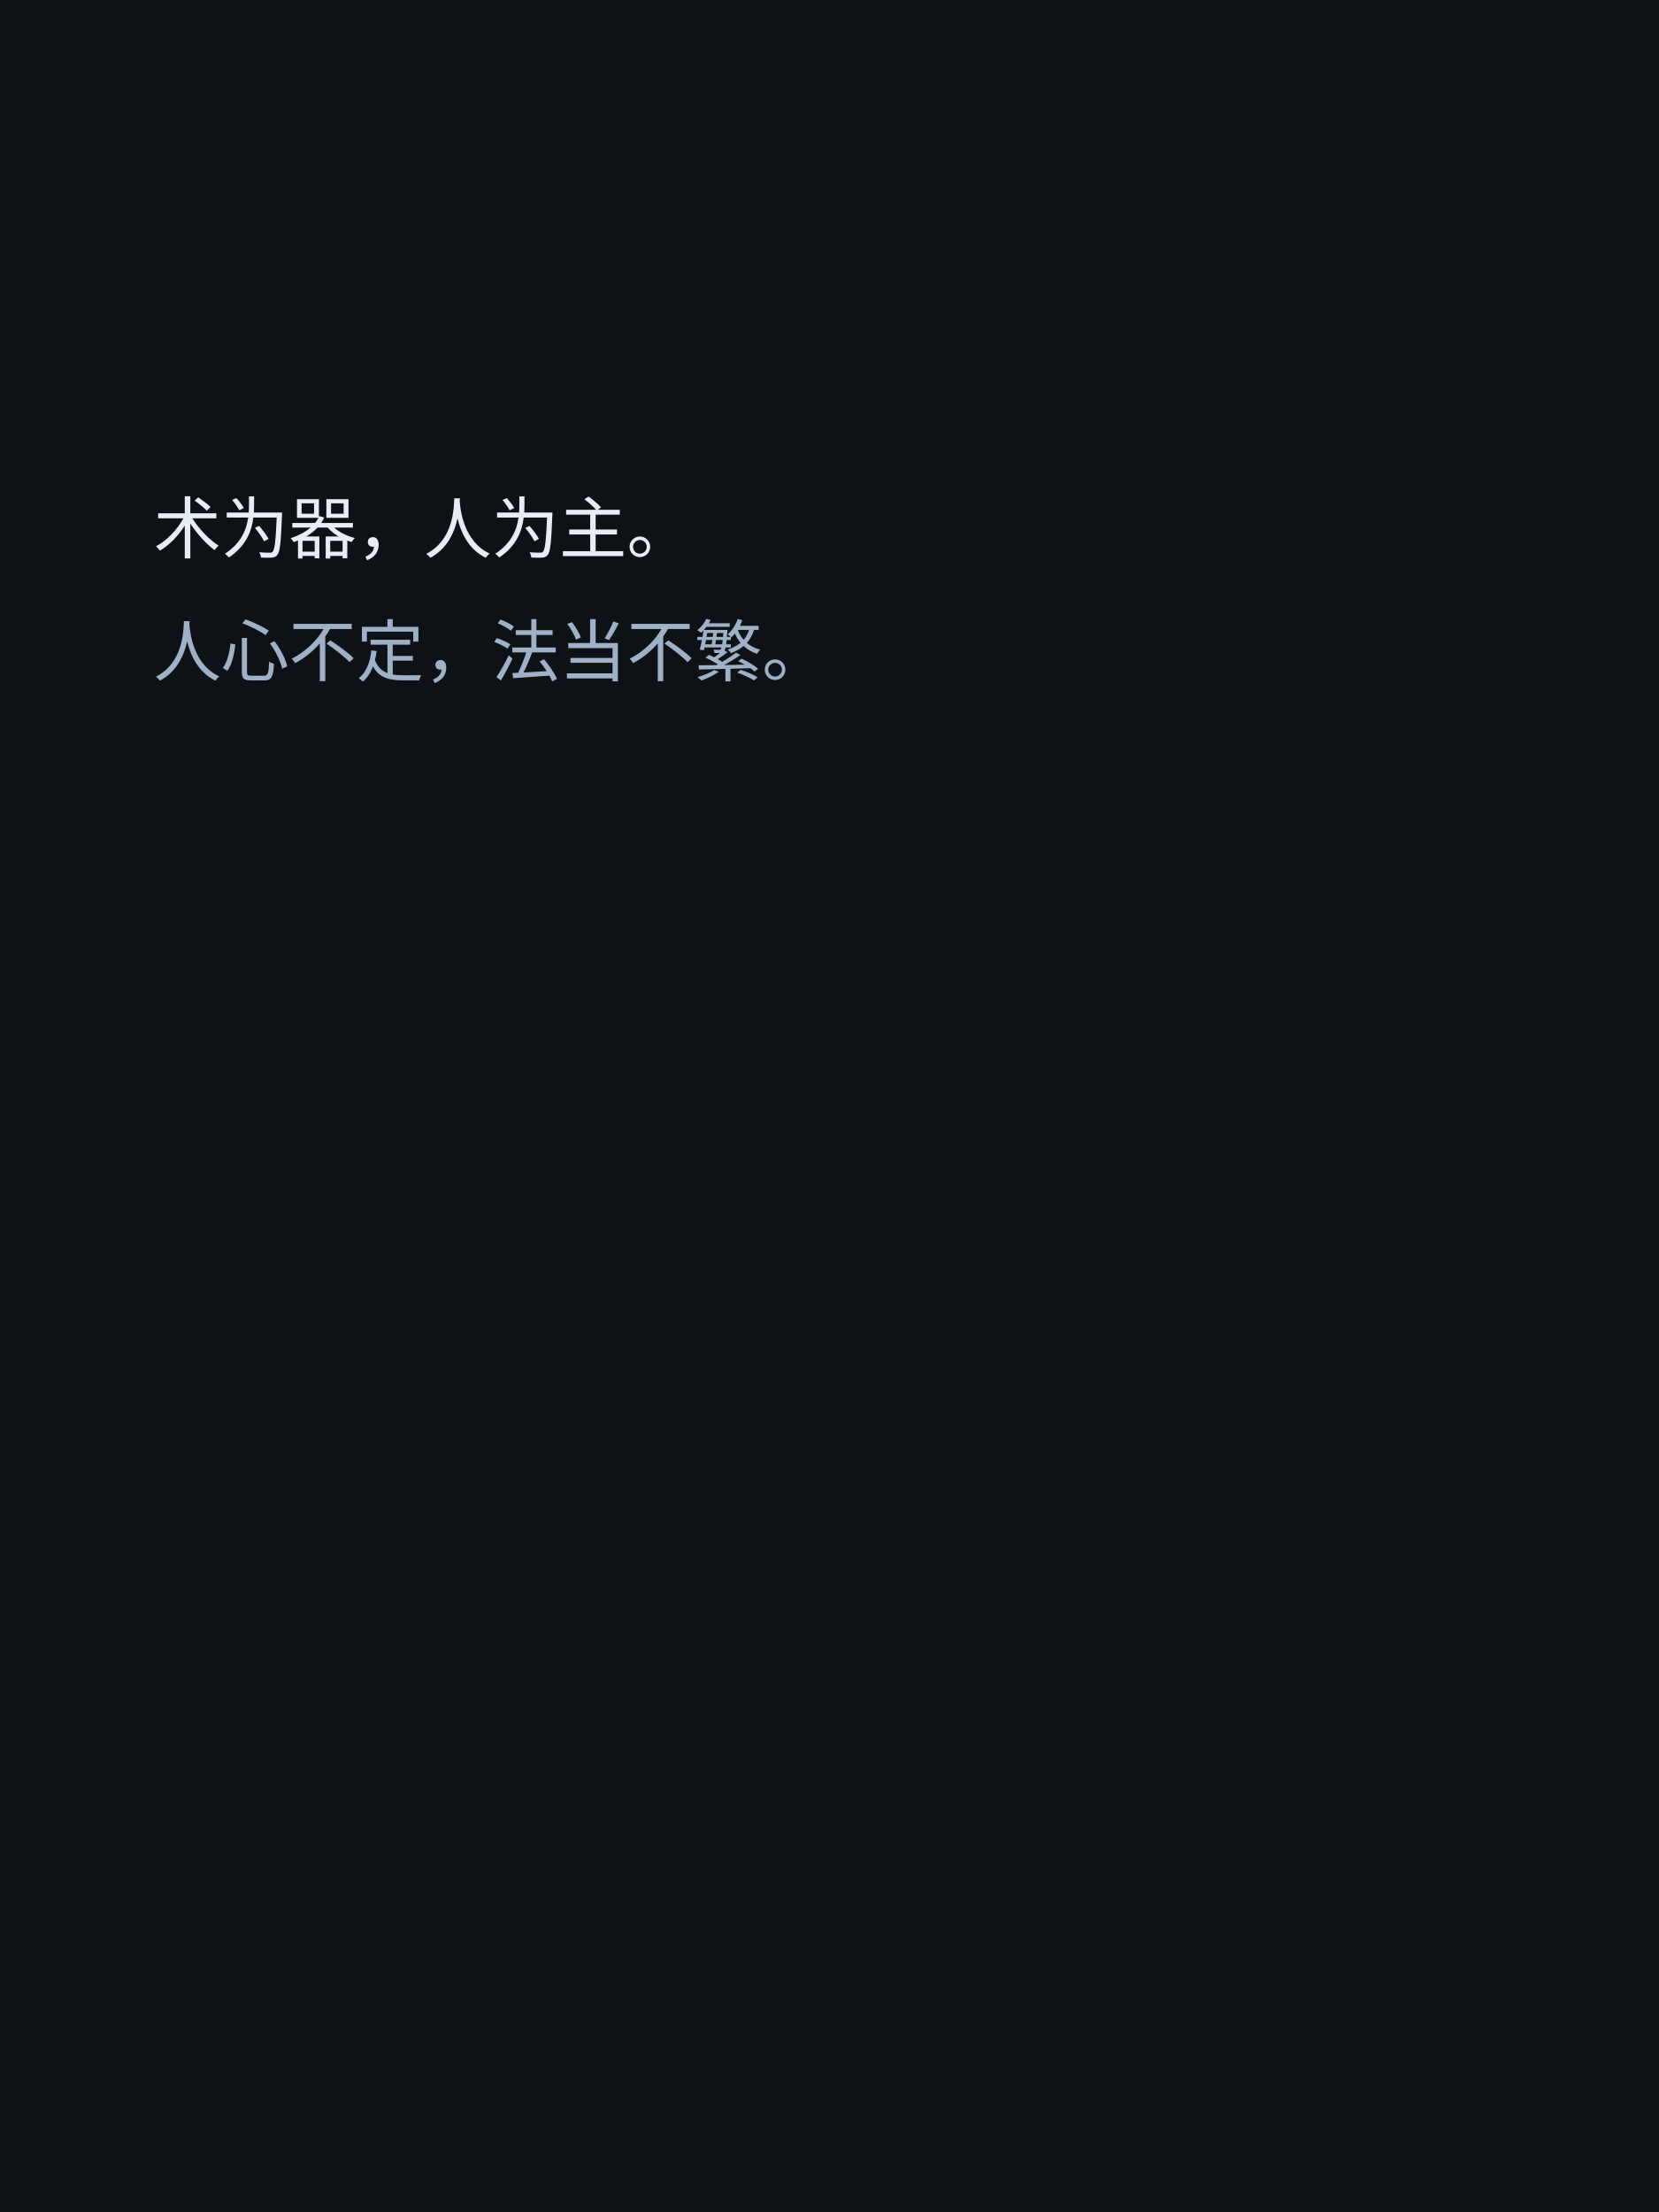
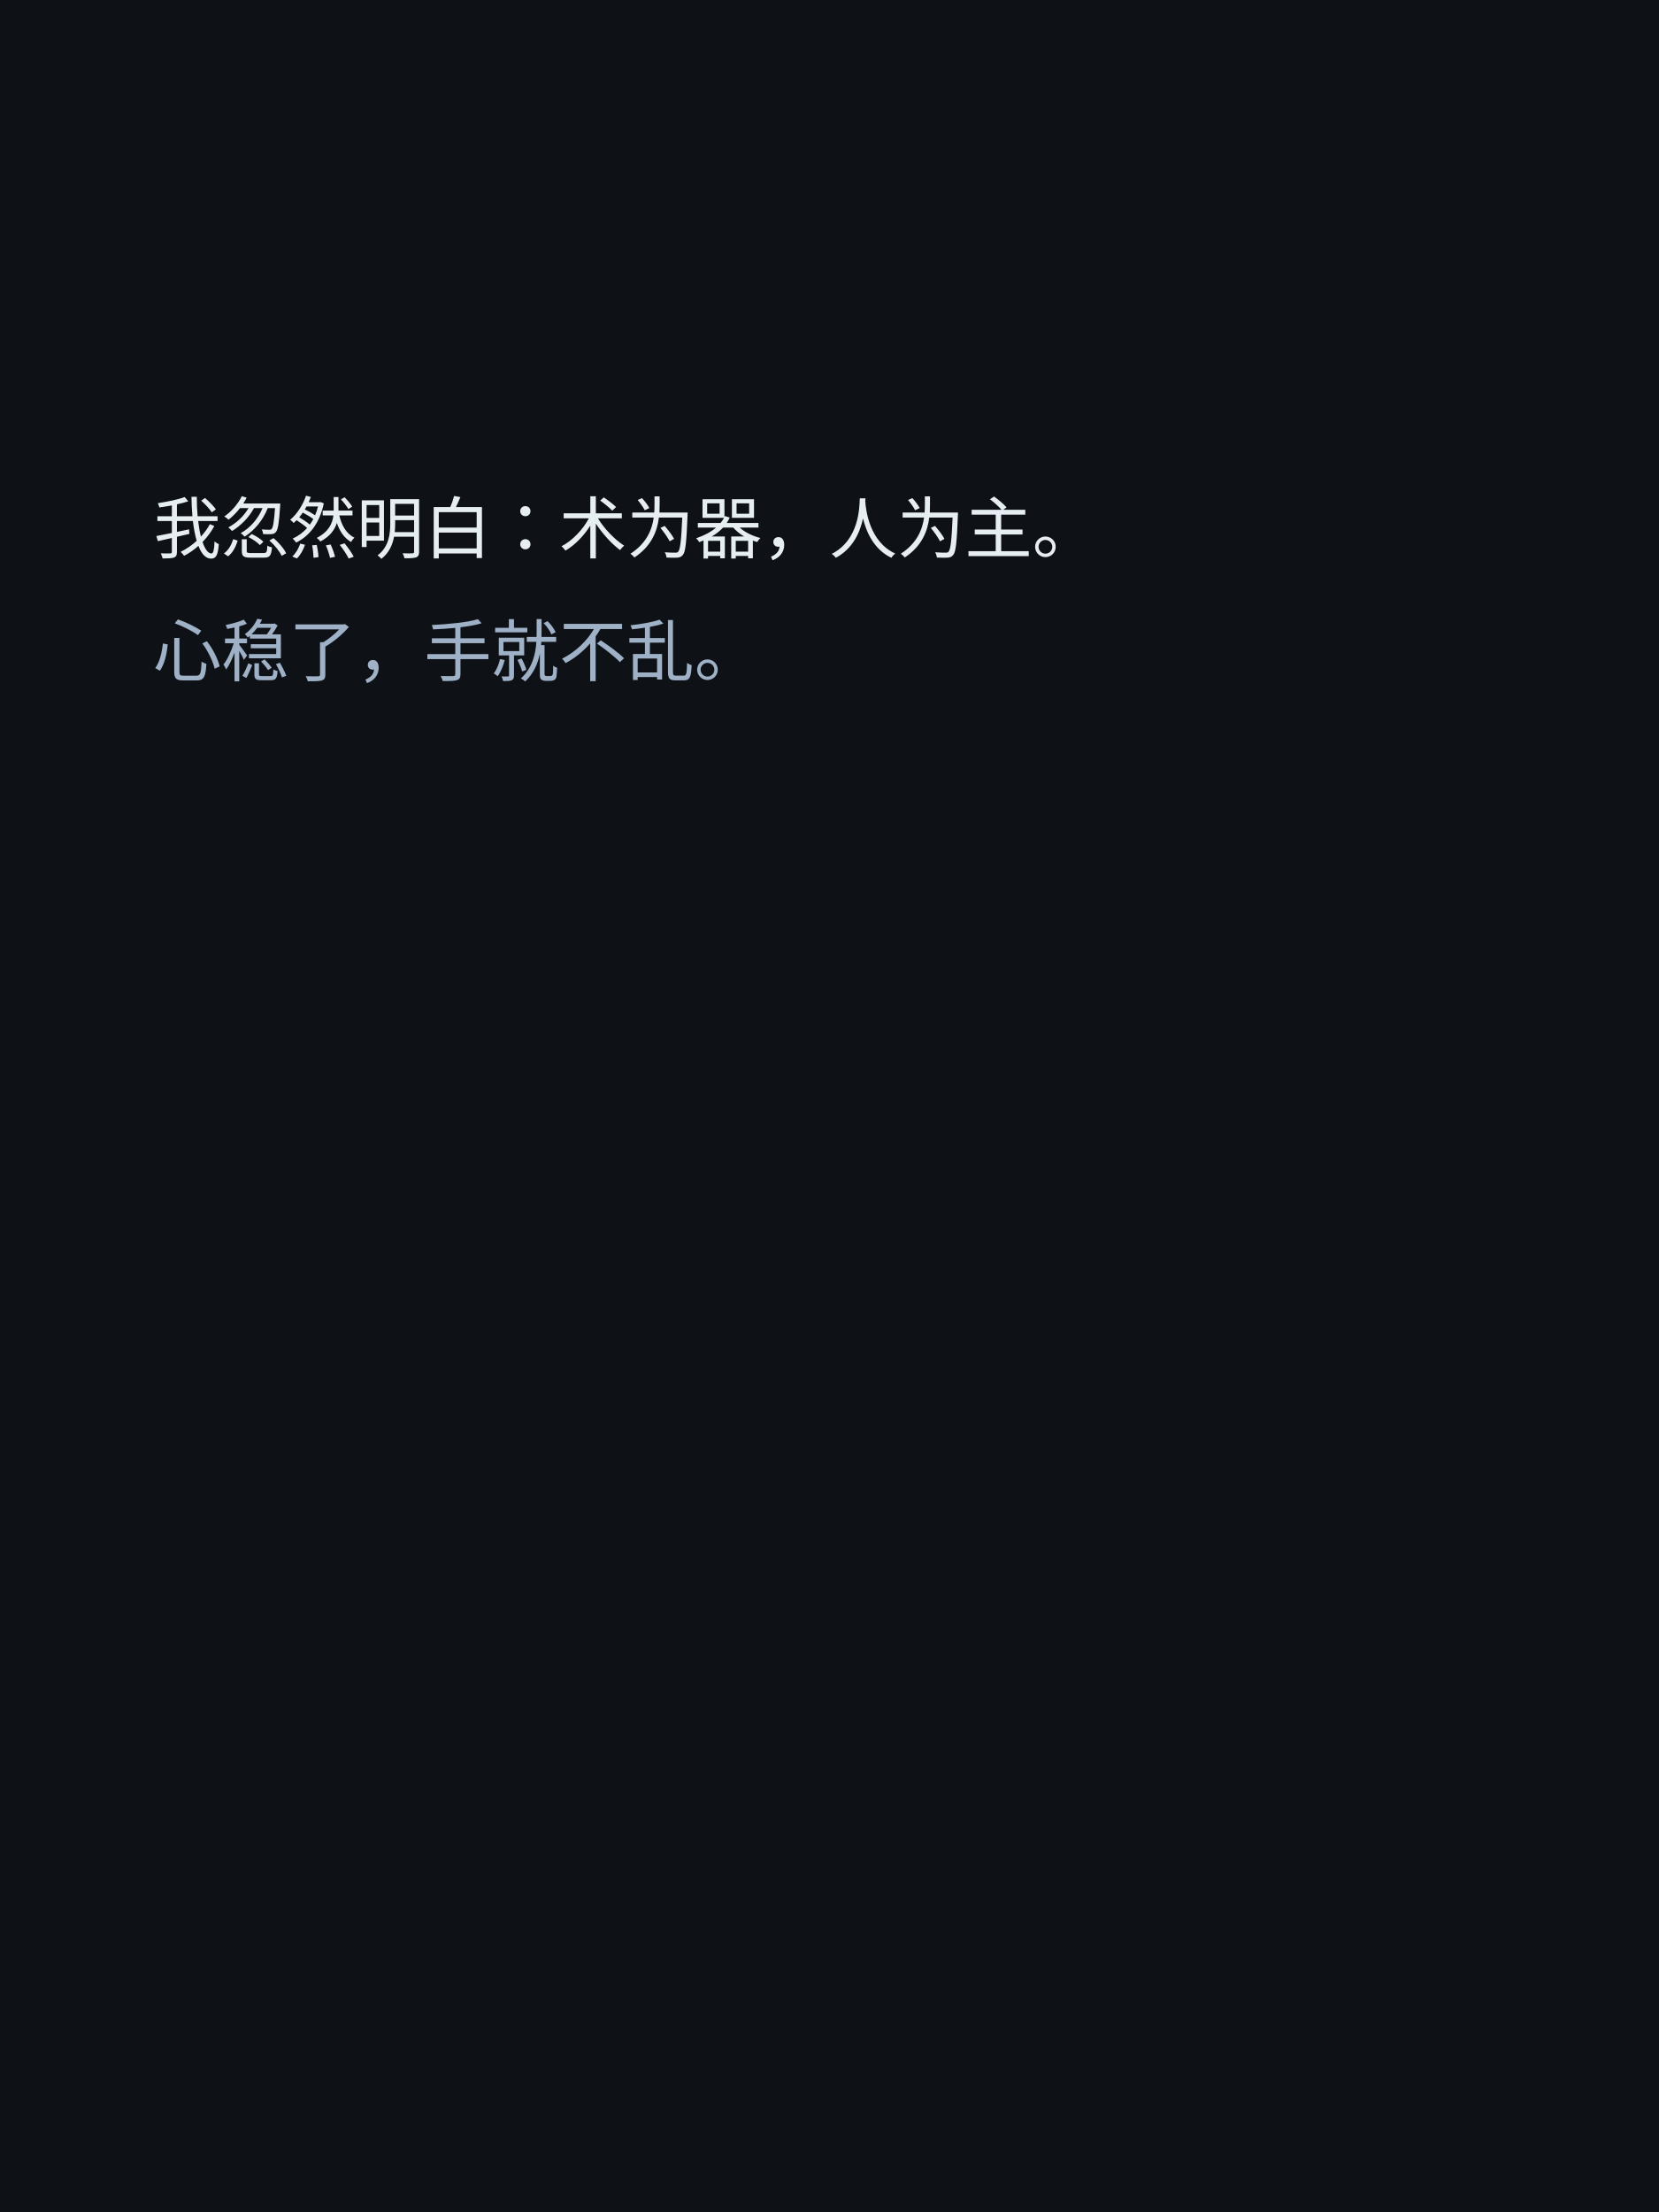
<svg xmlns="http://www.w3.org/2000/svg" width="1080" height="1440" viewBox="0 0 1080 1440">
  <defs>
    <style>
      .bg { fill: #0e1116; }
      .line { font: 500 44px 'Noto Serif SC','STSong','Songti SC','SimSun',serif; fill: #e6edf3; }
      .muted { fill: #9fb1c6; }
    </style>
  </defs>
  <rect class="bg" width="1080" height="1440" />
  <g transform="translate(100,360)">
-     <text class="line">术为器，人为主。</text>
-     <text class="line muted" y="80">人心不定，法当不繁。</text>
+     <text class="line">我忽然明白：术为器，人为主。</text>
+     <text class="line muted" y="80">心稳了，手就不乱。</text>
  </g>
</svg>
